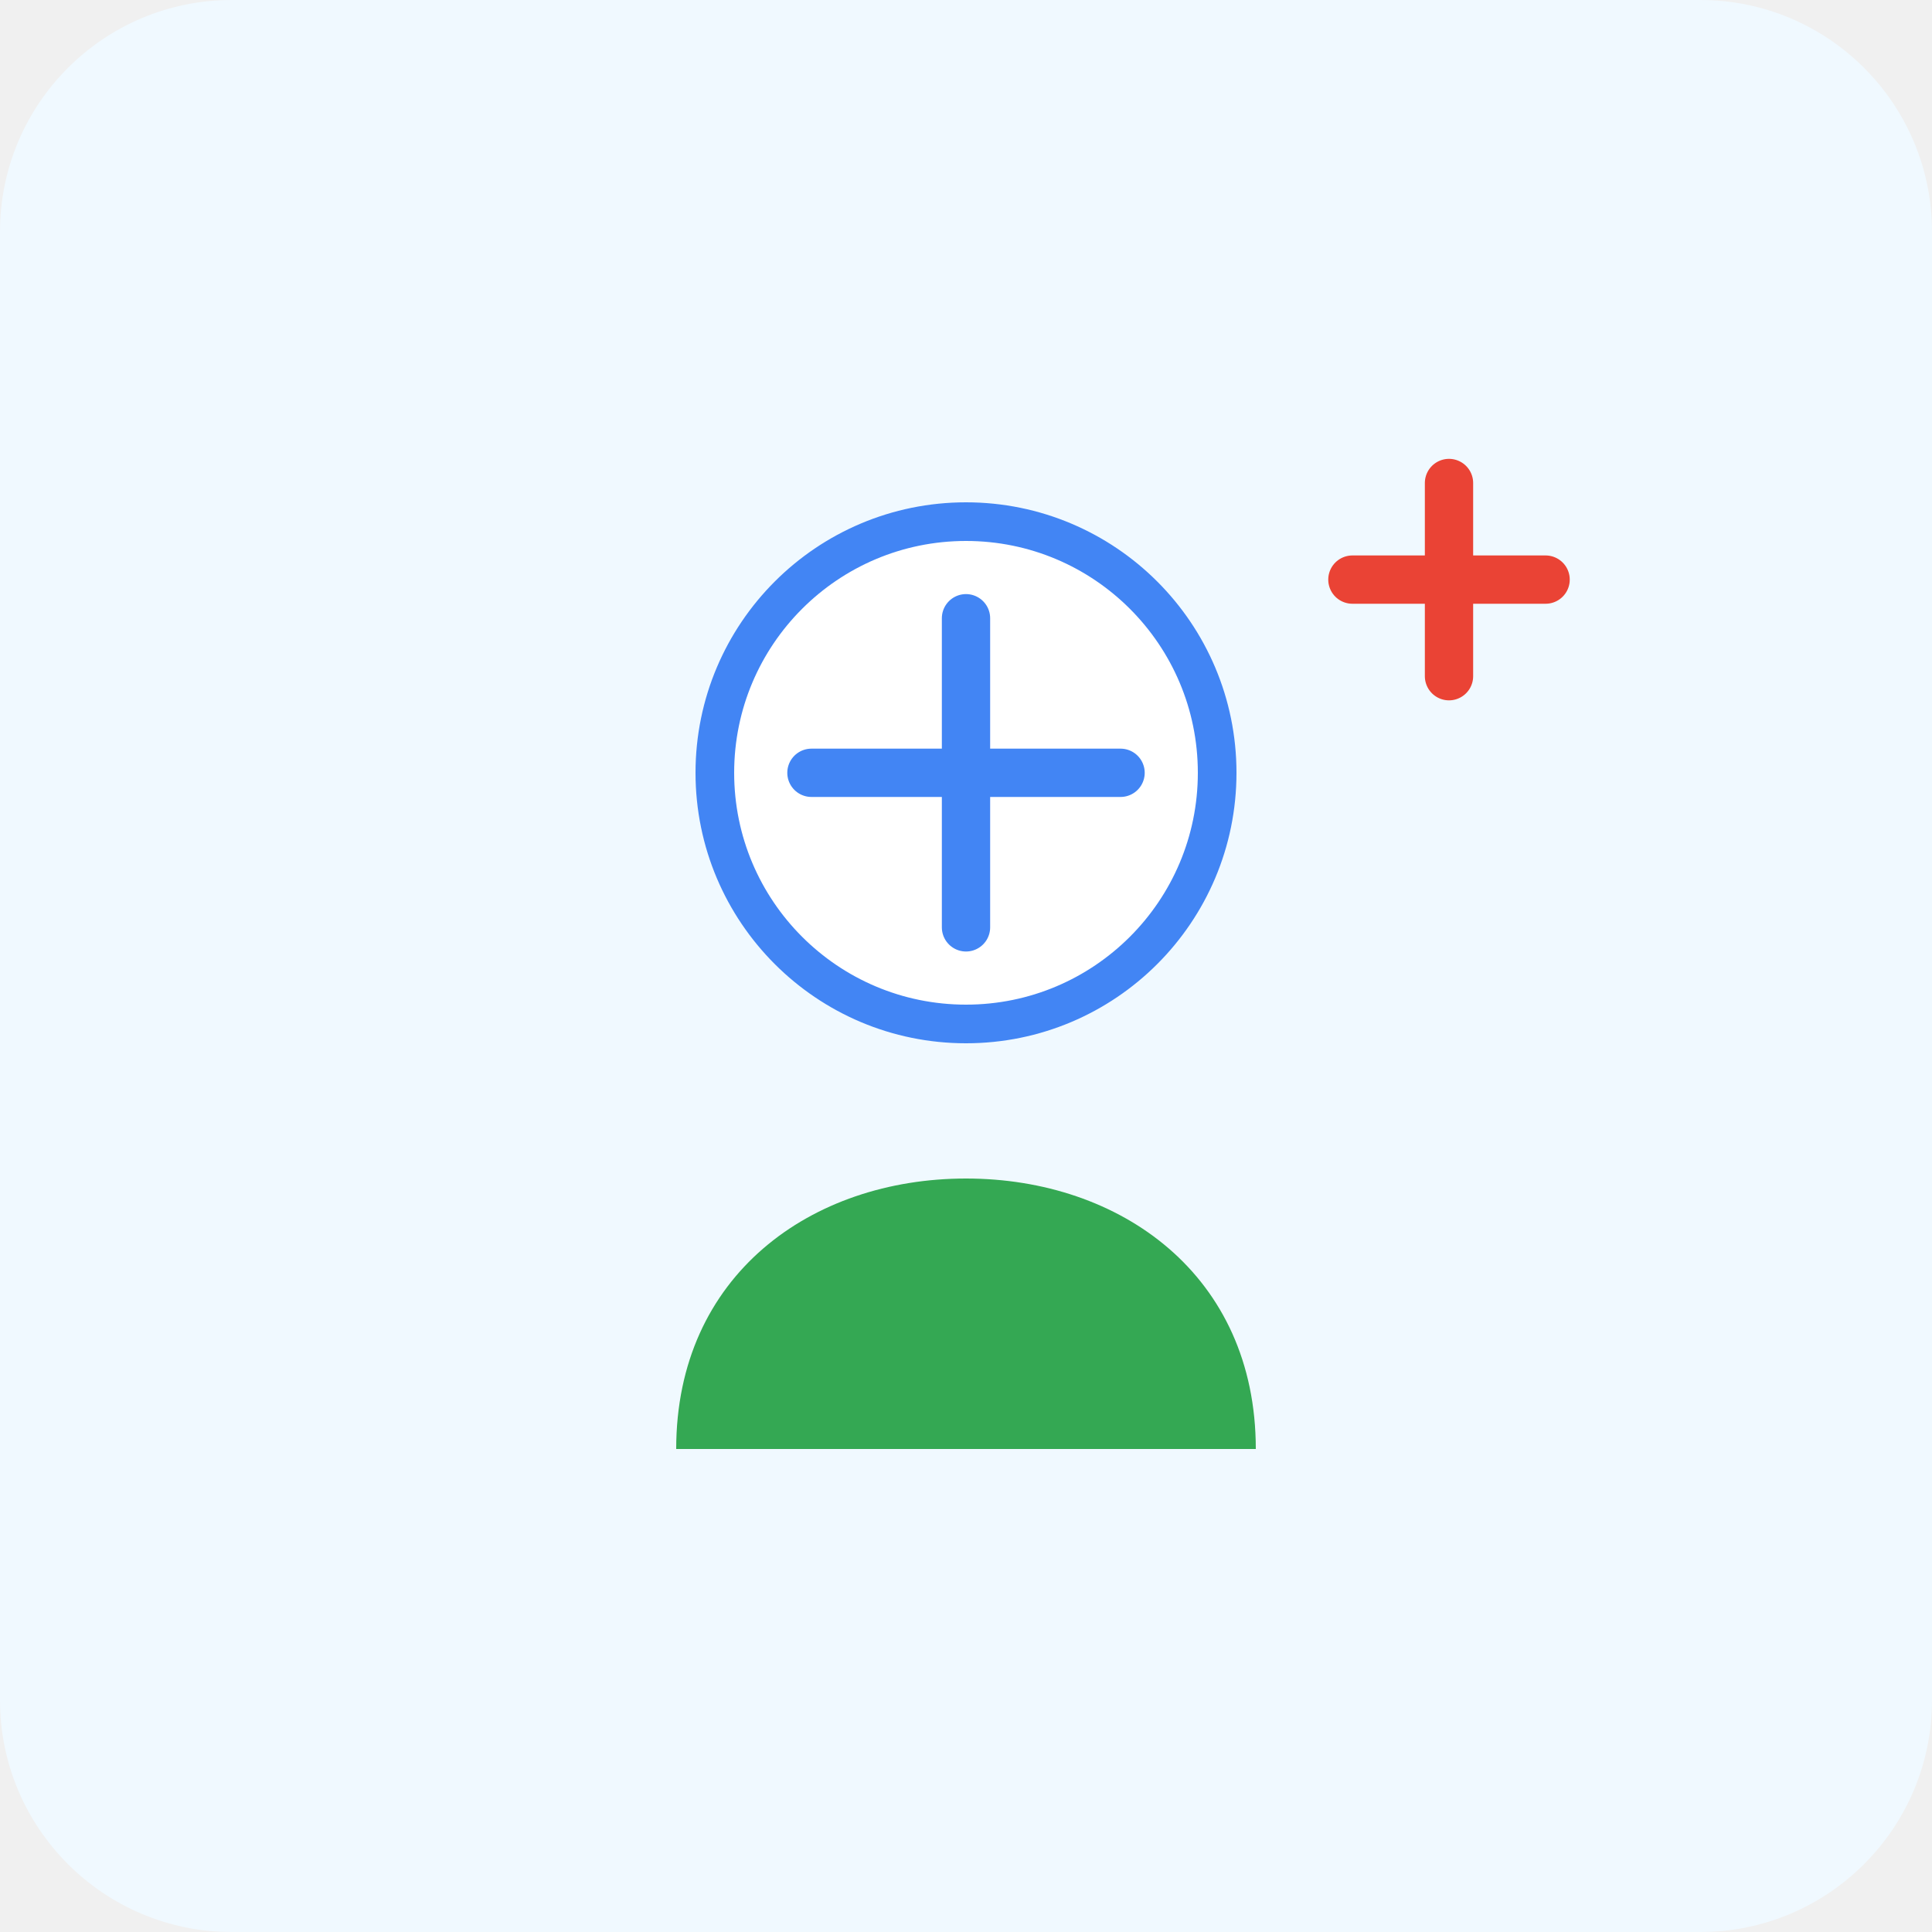
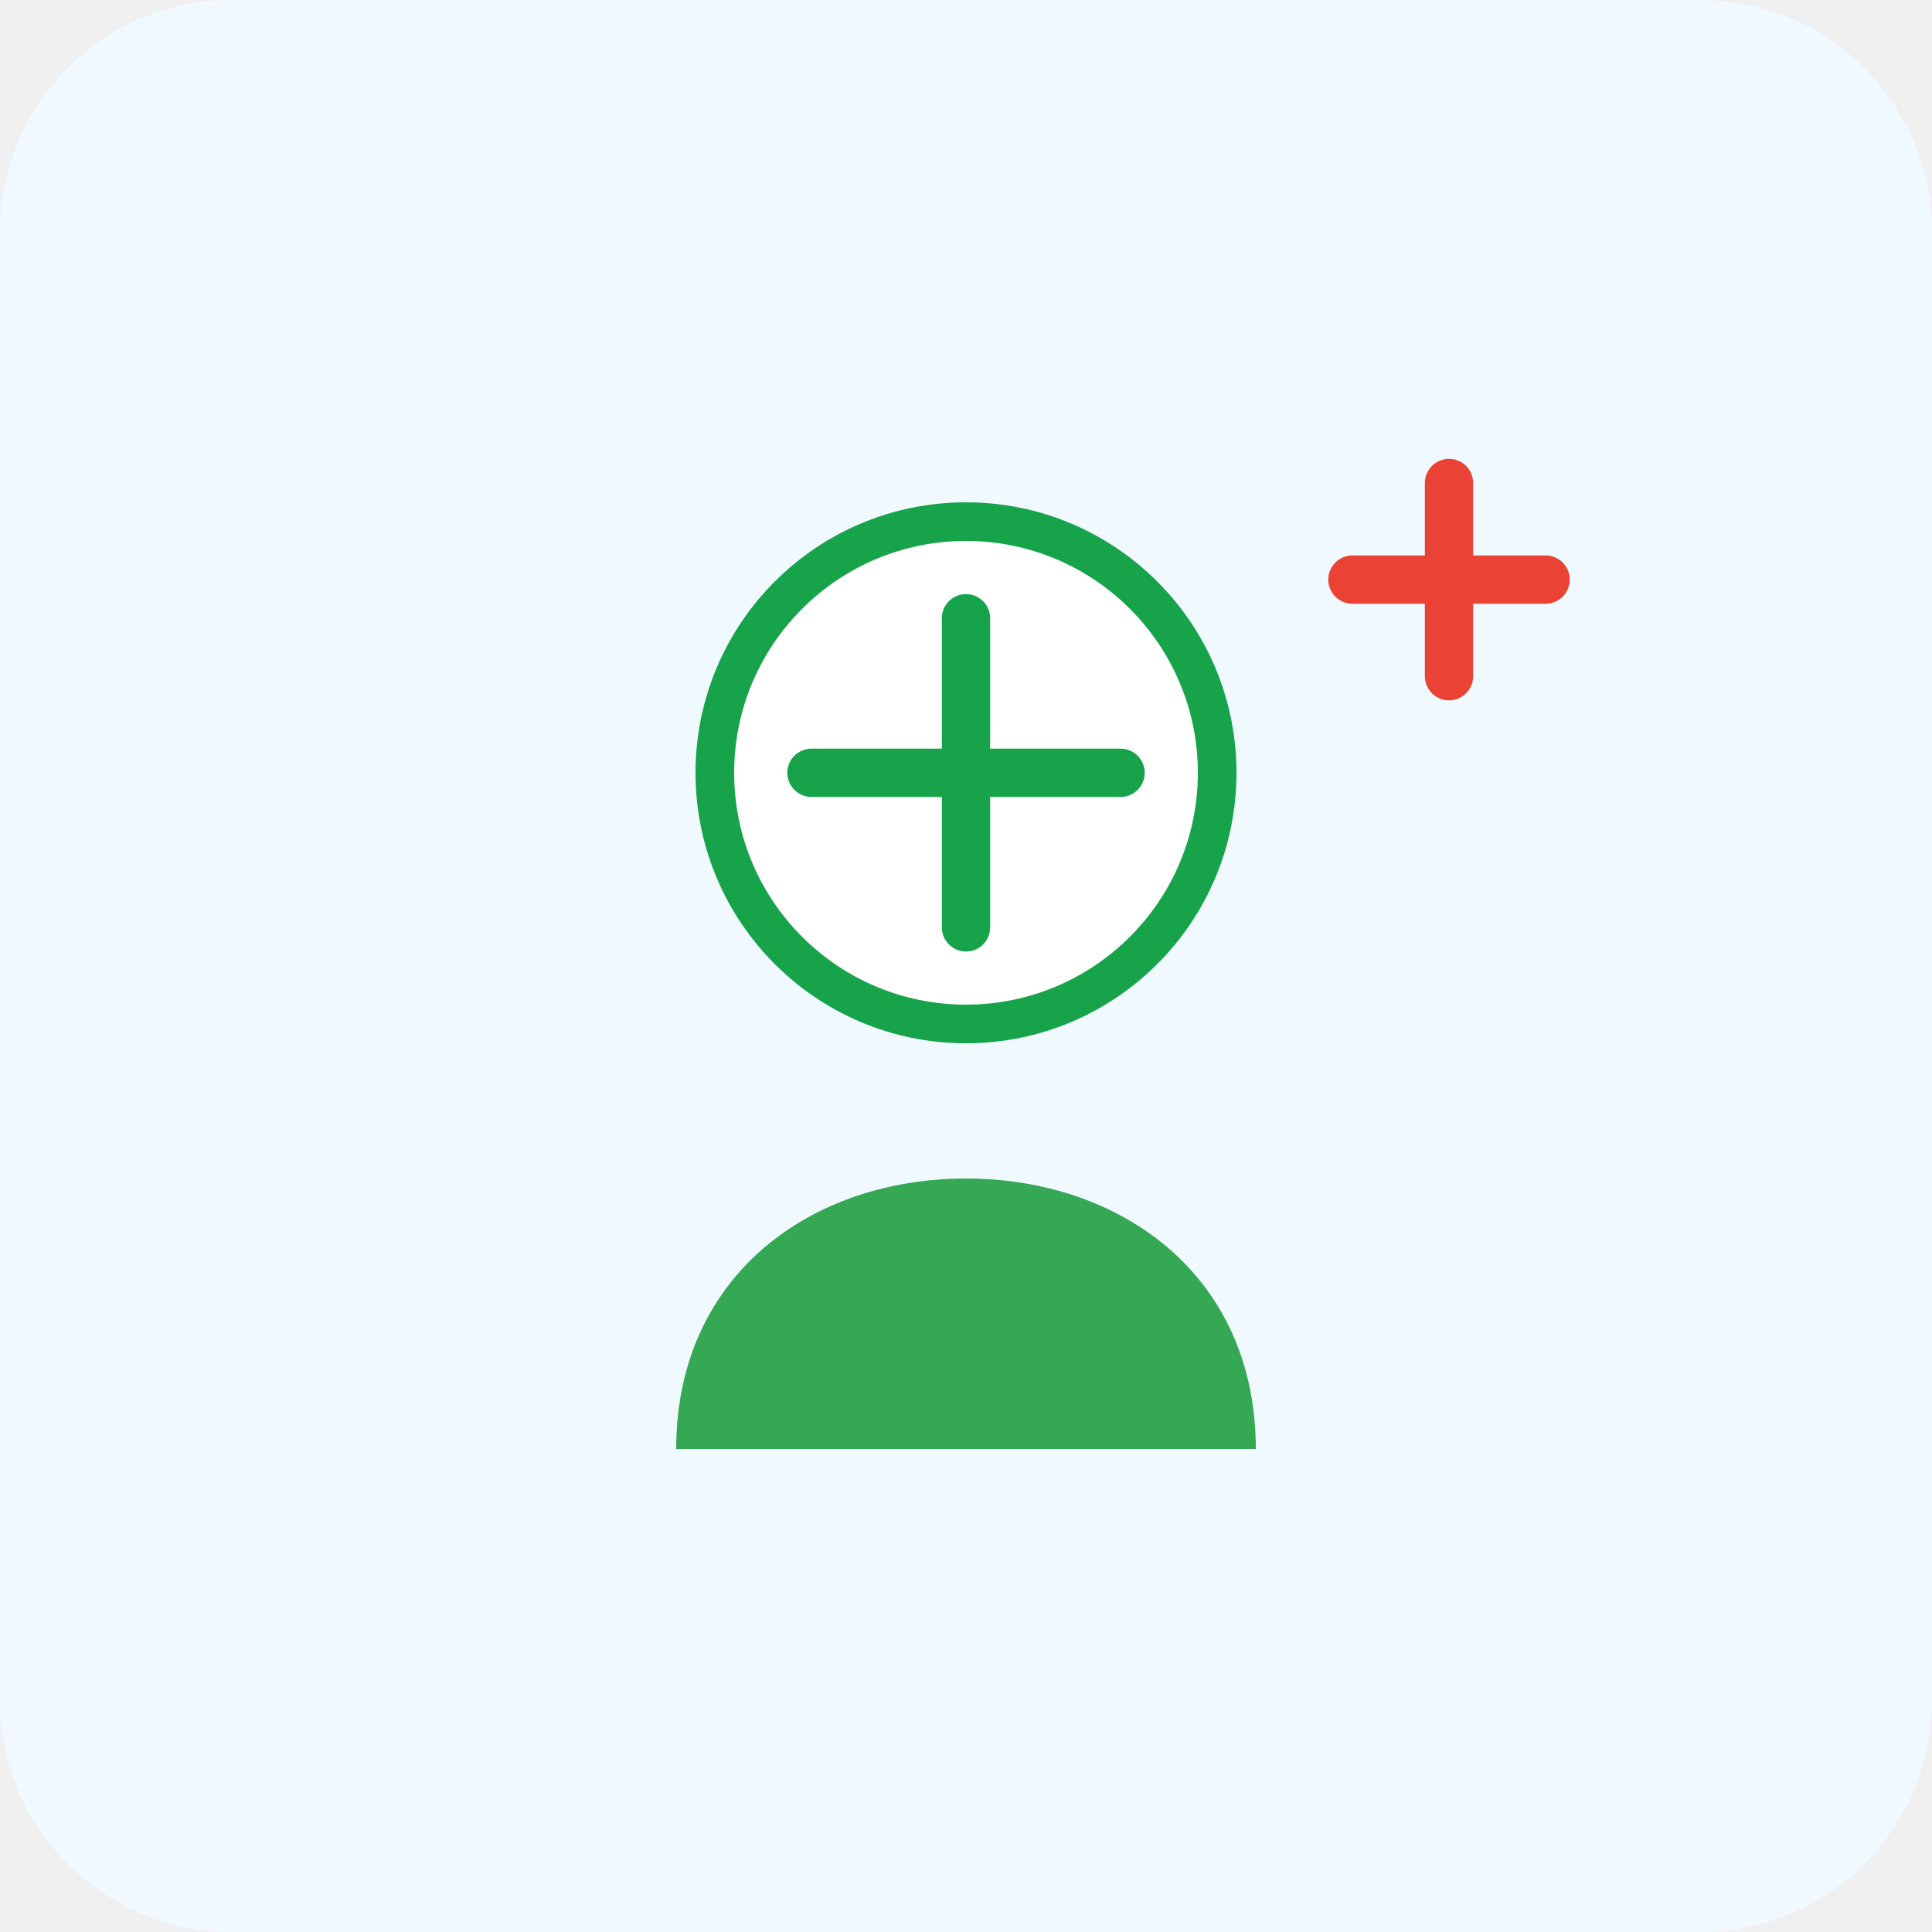
<svg xmlns="http://www.w3.org/2000/svg" viewBox="0 0 200 200" fill="none">
  <rect width="200" height="200" rx="24" fill="#f0f9ff" />
-   <circle cx="100" cy="80" r="26" fill="#fff" stroke="#4285f4" stroke-width="4" />
-   <path d="M84 80h32M100 64v32" stroke="#4285f4" stroke-width="5" stroke-linecap="round" />
+   <circle cx="100" cy="80" r="26" fill="#fff" stroke="#16a34a" stroke-width="4" />
+   <path d="M84 80h32M100 64v32" stroke="#16a34a" stroke-width="5" stroke-linecap="round" />
  <path d="M70 150c0-18 14-28 30-28s30 10 30 28" fill="#34a853" />
  <path d="M150 50v20M140 60h20" stroke="#ea4335" stroke-width="5" stroke-linecap="round" />
</svg>
